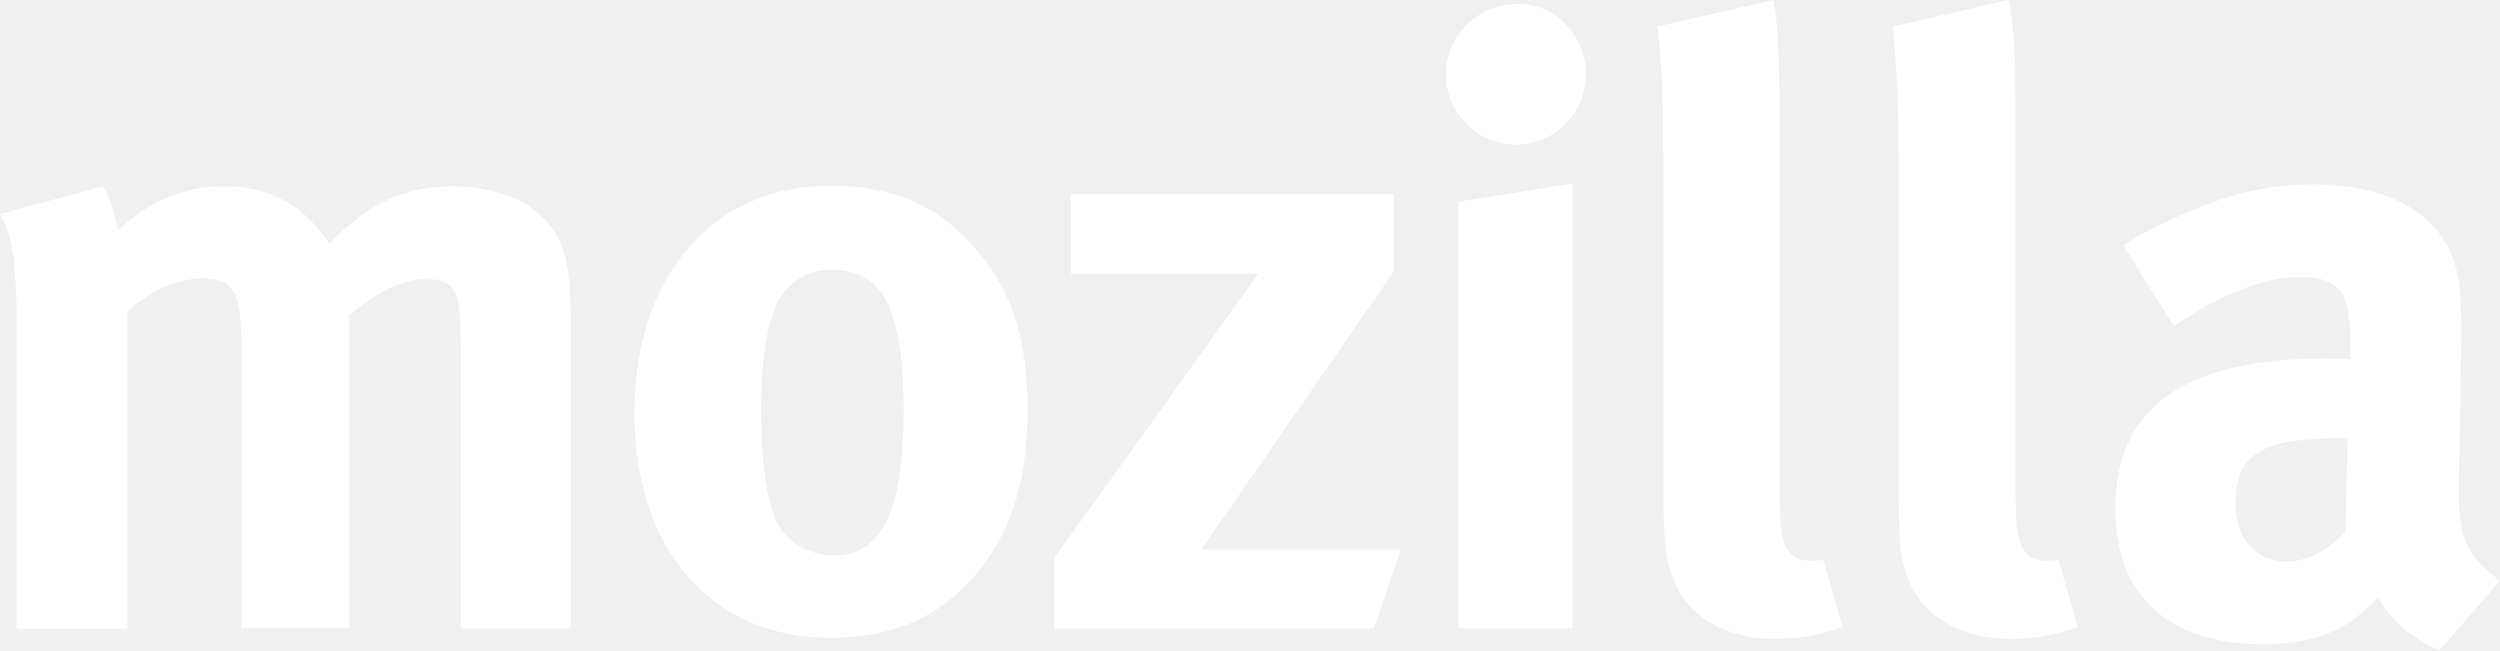
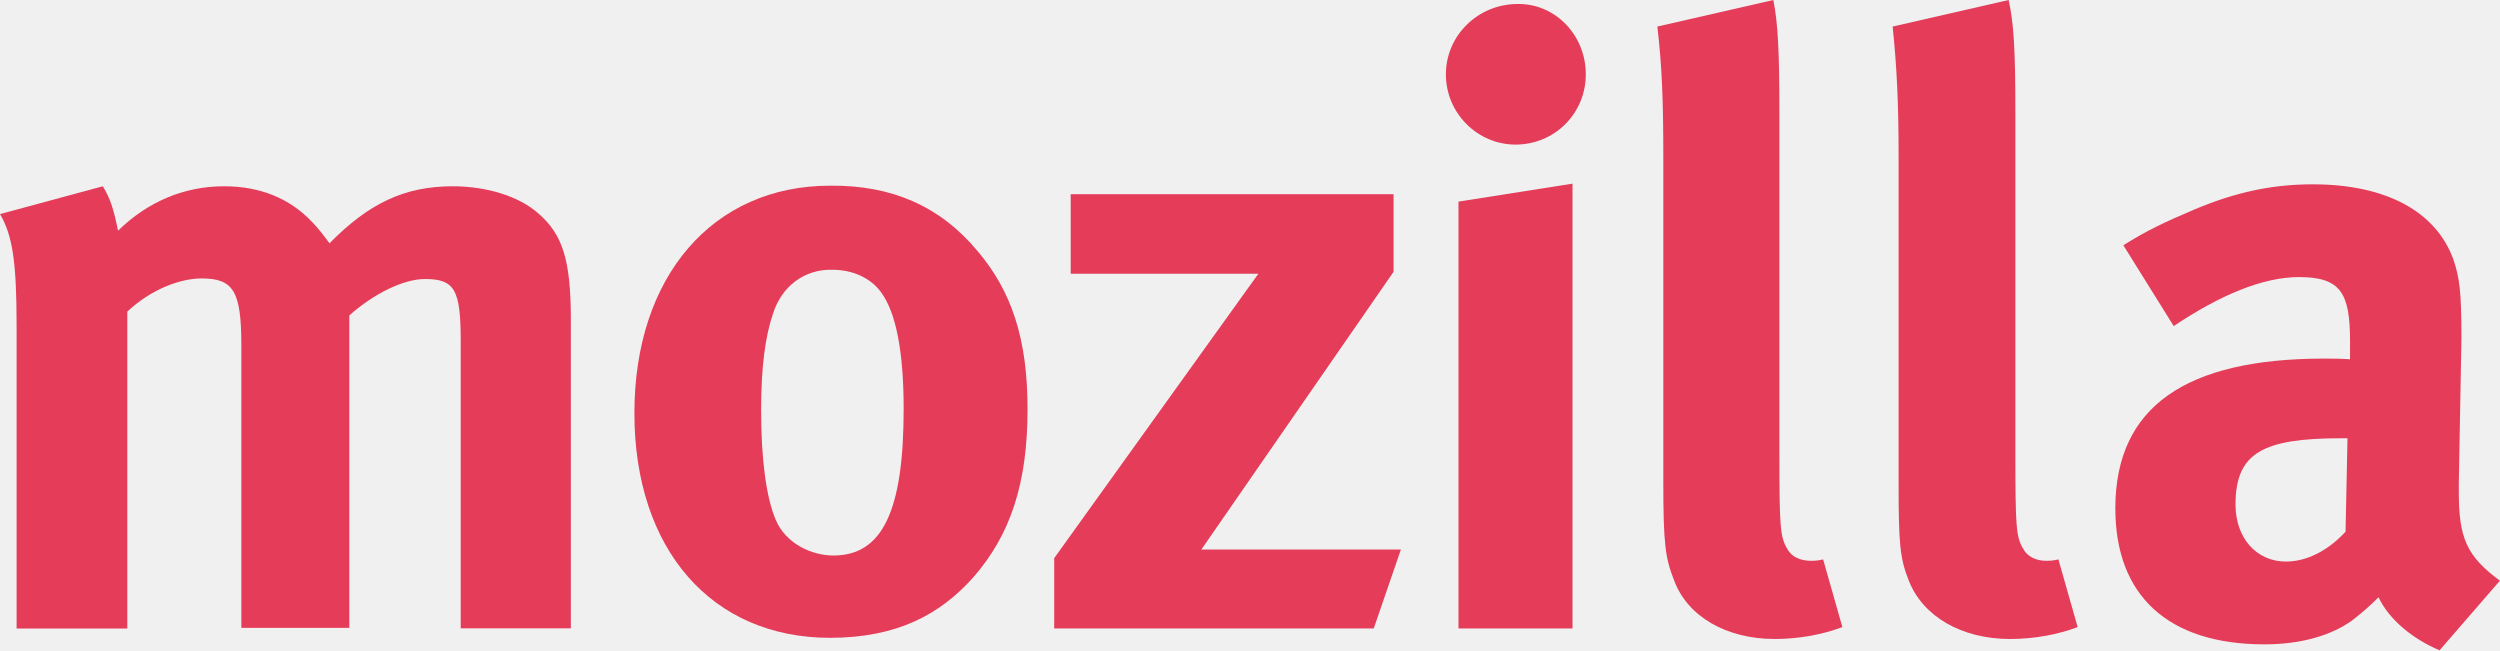
<svg xmlns="http://www.w3.org/2000/svg" version="1.1" id="Layer_1" x="0px" y="0px" viewBox="0 466.9 2560.7 666.1" enable-background="new 0 466.9 2560.7 666.1" xml:space="preserve">
  <g>
    <g>
-       <path fill="#FFFFFF" d="M105.3,657.7c7.5,12.2,10.9,22.4,15.6,45.5c30.6-29.9,67.9-45.5,108.6-45.5c36.7,0,67.2,12.2,90.3,36.7    c6.1,6.1,12.2,14.3,17.7,21.7c40.7-41.4,77.4-58.4,126.3-58.4c34.6,0,67.9,10.2,87.6,27.8c25.1,21.7,33.3,48.2,33.3,108.6v316.4    H471.9v-294c0-53-6.1-63.8-36.7-63.8c-21.7,0-52.3,14.9-77.4,37.3V1110H247.2V820.7c0-55.7-8.1-68.6-40.7-68.6    c-21.7,0-51.6,10.9-76.1,34v324.6H17V800.3c0-64.5-4.1-92.4-17-114.1L105.3,657.7z" />
+       <path fill="rgb(228,60,89)" d="M105.3,657.7c7.5,12.2,10.9,22.4,15.6,45.5c30.6-29.9,67.9-45.5,108.6-45.5c36.7,0,67.2,12.2,90.3,36.7    c6.1,6.1,12.2,14.3,17.7,21.7c40.7-41.4,77.4-58.4,126.3-58.4c34.6,0,67.9,10.2,87.6,27.8c25.1,21.7,33.3,48.2,33.3,108.6v316.4    H471.9v-294c0-53-6.1-63.8-36.7-63.8c-21.7,0-52.3,14.9-77.4,37.3V1110H247.2V820.7c0-55.7-8.1-68.6-40.7-68.6    c-21.7,0-51.6,10.9-76.1,34v324.6H17V800.3c0-64.5-4.1-92.4-17-114.1L105.3,657.7z" />
    </g>
    <g>
-       <path fill="#FFFFFF" d="M1000.9,723.6c35.3,41.4,51.6,90.3,51.6,162.3c0,76.7-17.7,129-55.7,172.5c-34,38-78.1,61.8-146.7,61.8    c-120.9,0-200.3-90.3-200.3-230.2S730,657.1,850.2,657.1C913.3,656.4,962.9,678.1,1000.9,723.6z M791.8,788.1    c-8.1,23.8-12.2,55-12.2,99.1c0,50.9,5.4,89.6,14.9,112c10.2,24.4,36.7,36.7,59.1,36.7c50.2,0,72-45.5,72-150.1    c0-59.8-8.1-99.1-23.1-119.5c-10.9-14.9-29.2-23.1-50.2-23.1C823.7,742.6,800.6,760.3,791.8,788.1z" />
+       <path fill="rgb(228,60,89)" d="M1000.9,723.6c35.3,41.4,51.6,90.3,51.6,162.3c0,76.7-17.7,129-55.7,172.5c-34,38-78.1,61.8-146.7,61.8    c-120.9,0-200.3-90.3-200.3-230.2S730,657.1,850.2,657.1C913.3,656.4,962.9,678.1,1000.9,723.6z M791.8,788.1    c-8.1,23.8-12.2,55-12.2,99.1c0,50.9,5.4,89.6,14.9,112c10.2,24.4,36.7,36.7,59.1,36.7c50.2,0,72-45.5,72-150.1    c0-59.8-8.1-99.1-23.1-119.5c-10.9-14.9-29.2-23.1-50.2-23.1C823.7,742.6,800.6,760.3,791.8,788.1z" />
    </g>
    <g>
-       <path fill="#FFFFFF" d="M1427.4,665.2v80.1l-196.9,284.5h204.4l-27.8,80.8h-327.3v-72l209.1-291.3h-192.2v-81.5h330.7V665.2z" />
+       <path fill="rgb(228,60,89)" d="M1427.4,665.2v80.1l-196.9,284.5h204.4l-27.8,80.8h-327.3v-72l209.1-291.3h-192.2v-81.5h330.7V665.2z" />
    </g>
    <g>
-       <path fill="#FFFFFF" d="M1624.3,543c0,40.1-31.9,72-72,72c-38.7,0-71.3-31.9-71.3-72s33.3-72,73.3-72    C1593,470.3,1624.3,502.9,1624.3,543z M1610.7,655v455.6h-116.8V673.4L1610.7,655z" />
+       <path fill="rgb(228,60,89)" d="M1624.3,543c0,40.1-31.9,72-72,72c-38.7,0-71.3-31.9-71.3-72s33.3-72,73.3-72    C1593,470.3,1624.3,502.9,1624.3,543z M1610.7,655v455.6h-116.8V673.4L1610.7,655z" />
    </g>
    <g>
-       <path fill="#FFFFFF" d="M1822.6,583v347c0,76.7,0.7,86.9,8.1,99.1c4.1,8.1,13.6,12.2,23.8,12.2c4.1,0,6.8,0,12.9-1.4l19.7,69.3    c-19.7,7.5-44.1,12.2-69.3,12.2c-49.6,0-89.6-23.1-103.2-60.4c-8.8-22.4-10.9-36.7-10.9-99.8V627.9c0-58.4-1.4-93.7-6.1-133.8    l118.8-27.2C1821.2,491.4,1822.6,519.9,1822.6,583z" />
+       <path fill="rgb(228,60,89)" d="M1822.6,583v347c0,76.7,0.7,86.9,8.1,99.1c4.1,8.1,13.6,12.2,23.8,12.2c4.1,0,6.8,0,12.9-1.4l19.7,69.3    c-19.7,7.5-44.1,12.2-69.3,12.2c-49.6,0-89.6-23.1-103.2-60.4c-8.8-22.4-10.9-36.7-10.9-99.8V627.9c0-58.4-1.4-93.7-6.1-133.8    l118.8-27.2C1821.2,491.4,1822.6,519.9,1822.6,583z" />
    </g>
    <g>
-       <path fill="#FFFFFF" d="M2064.3,583v347c0,76.7,0.7,86.9,8.1,99.1c4.1,8.1,13.6,12.2,23.1,12.2c4.1,0,6.8,0,12.9-1.4l19.7,69.3    c-19.7,7.5-44.1,12.2-69.3,12.2c-49.6,0-89.6-23.1-103.9-60.4c-8.8-22.4-10.2-36.7-10.2-99.8V627.9c0-58.4-2-93.7-6.1-133.8    l118.8-27.2C2062.9,491.4,2064.3,519.9,2064.3,583z" />
+       <path fill="rgb(228,60,89)" d="M2064.3,583v347c0,76.7,0.7,86.9,8.1,99.1c4.1,8.1,13.6,12.2,23.1,12.2c4.1,0,6.8,0,12.9-1.4l19.7,69.3    c-19.7,7.5-44.1,12.2-69.3,12.2c-49.6,0-89.6-23.1-103.9-60.4c-8.8-22.4-10.2-36.7-10.2-99.8V627.9c0-58.4-2-93.7-6.1-133.8    l118.8-27.2C2062.9,491.4,2064.3,519.9,2064.3,583z" />
    </g>
    <g>
-       <path fill="#FFFFFF" d="M2247.6,681.5c43.5-18.3,80.8-25.8,121.5-25.8c74.7,0,126.3,27.8,144,77.4c6.1,18.3,8.1,31.9,8.1,80.1    l-2.7,149.4c0,2.7,0,5.4,0,8.1c0,47.5,8.1,65.9,42.1,91l-61.8,71.3c-27.2-11.5-51.6-31.2-62.5-54.3c-8.8,8.8-18.3,17-27.2,23.8    c-21.7,15.6-53,24.4-89.6,24.4c-99.1,0-152.8-50.2-152.8-139.2c0-104.6,72.7-153.5,213.9-153.5c8.8,0,16.3,0,26.5,0.7v-18.3    c0-49.6-9.5-65.9-52.3-65.9c-36.7,0-80.8,18.3-128.3,50.2l-51.6-82.8C2198.7,703.2,2215.7,695.1,2247.6,681.5z M2398.4,915.8    c-80.8,0-108.6,14.9-108.6,67.9c0,34.6,21.7,58.4,51.6,58.4c21.7,0,43.5-11.5,61.1-30.6l2-95.7H2398.4z" />
+       <path fill="rgb(228,60,89)" d="M2247.6,681.5c43.5-18.3,80.8-25.8,121.5-25.8c74.7,0,126.3,27.8,144,77.4c6.1,18.3,8.1,31.9,8.1,80.1    l-2.7,149.4c0,2.7,0,5.4,0,8.1c0,47.5,8.1,65.9,42.1,91l-61.8,71.3c-27.2-11.5-51.6-31.2-62.5-54.3c-8.8,8.8-18.3,17-27.2,23.8    c-21.7,15.6-53,24.4-89.6,24.4c-99.1,0-152.8-50.2-152.8-139.2c0-104.6,72.7-153.5,213.9-153.5c8.8,0,16.3,0,26.5,0.7v-18.3    c0-49.6-9.5-65.9-52.3-65.9c-36.7,0-80.8,18.3-128.3,50.2l-51.6-82.8C2198.7,703.2,2215.7,695.1,2247.6,681.5z M2398.4,915.8    c-80.8,0-108.6,14.9-108.6,67.9c0,34.6,21.7,58.4,51.6,58.4c21.7,0,43.5-11.5,61.1-30.6l2-95.7H2398.4z" />
    </g>
  </g>
</svg>
